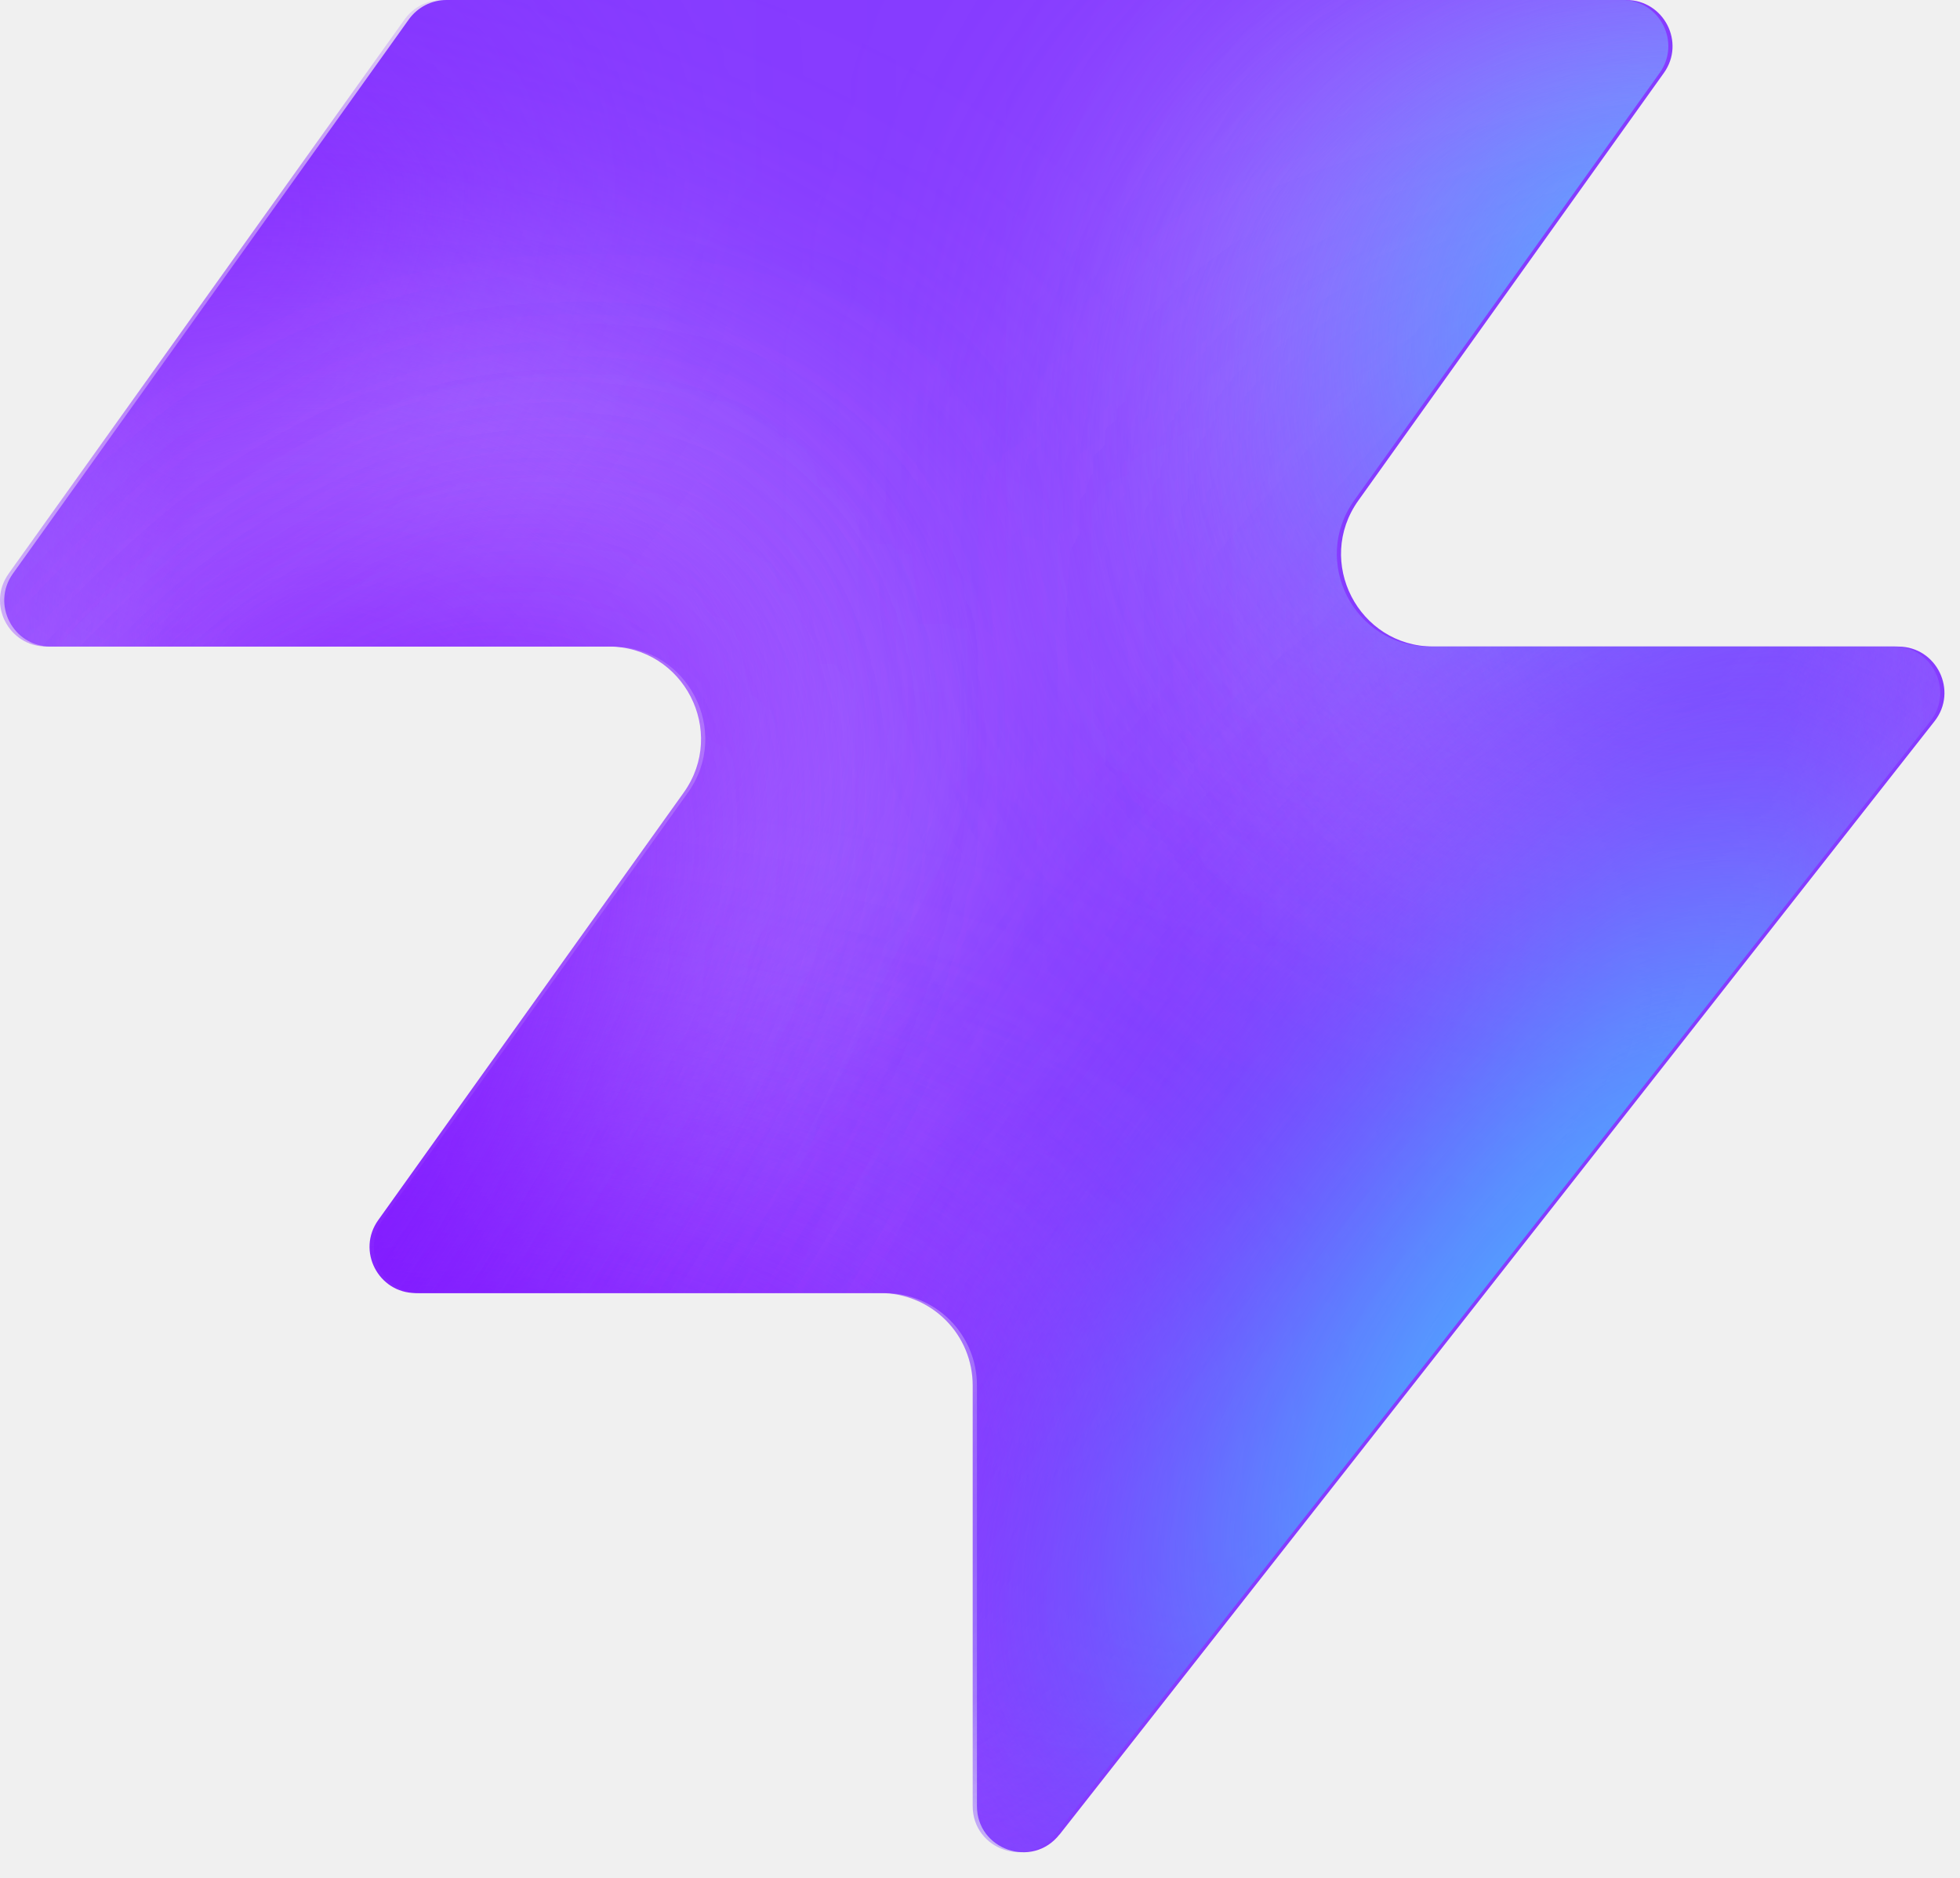
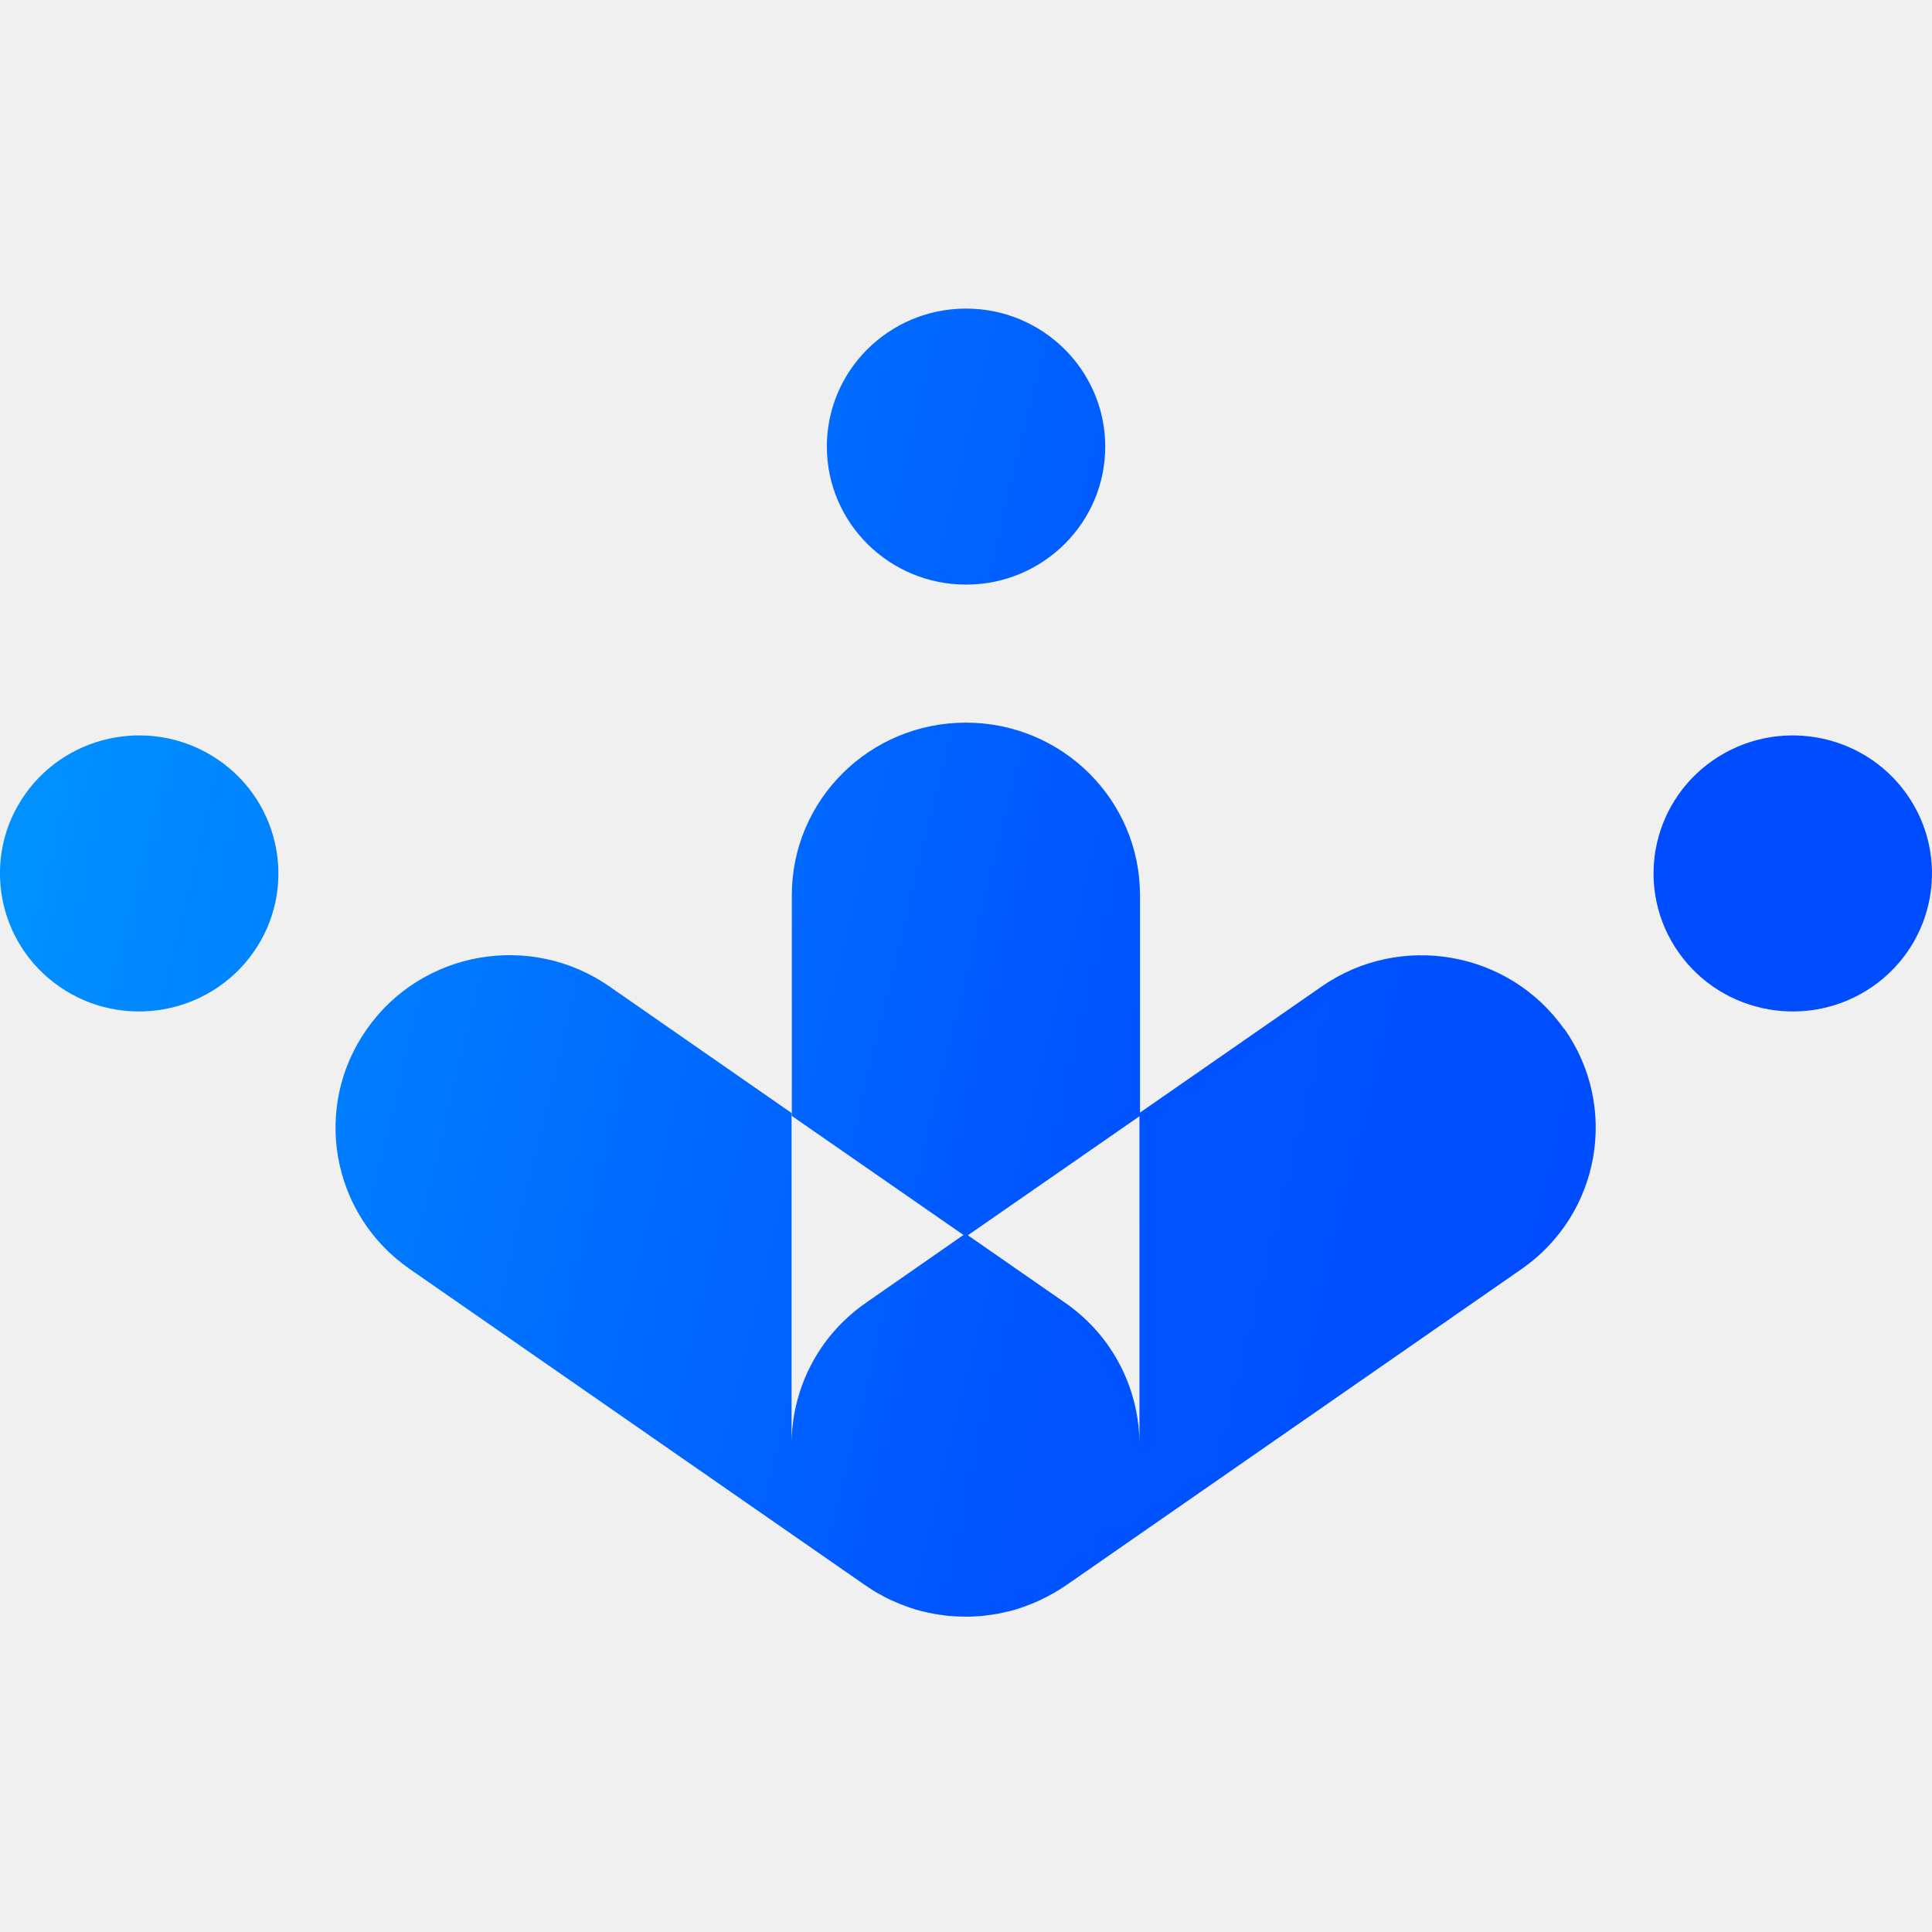
- <svg xmlns="http://www.w3.org/2000/svg" width="48" height="46" fill="none" viewBox="0 0 48 46">
-   <path fill="#863bff" d="M25.946 44.938c-.664.845-2.021.375-2.021-.698V33.937a2.26 2.26 0 0 0-2.262-2.262H10.287c-.92 0-1.456-1.04-.92-1.788l7.48-10.471c1.07-1.497 0-3.578-1.842-3.578H1.237c-.92 0-1.456-1.04-.92-1.788L10.013.474c.214-.297.556-.474.92-.474h28.894c.92 0 1.456 1.04.92 1.788l-7.48 10.471c-1.07 1.498 0 3.579 1.842 3.579h11.377c.943 0 1.473 1.088.89 1.83L25.947 44.94z" style="fill:#863bff;fill:color(display-p3 .525 .23 1);fill-opacity:1" />
-   <mask id="a" width="48" height="46" x="0" y="0" maskUnits="userSpaceOnUse" style="mask-type:alpha">
-     <path fill="#000" d="M25.842 44.938c-.664.844-2.021.375-2.021-.698V33.937a2.26 2.26 0 0 0-2.262-2.262H10.183c-.92 0-1.456-1.04-.92-1.788l7.48-10.471c1.07-1.498 0-3.579-1.842-3.579H1.133c-.92 0-1.456-1.04-.92-1.787L9.91.473c.214-.297.556-.474.92-.474h28.894c.92 0 1.456 1.04.92 1.788l-7.48 10.471c-1.07 1.498 0 3.578 1.842 3.578h11.377c.943 0 1.473 1.088.89 1.832L25.843 44.94z" style="fill:#000;fill-opacity:1" />
-   </mask>
-   <g mask="url(#a)">
-     <g filter="url(#b)">
-       <ellipse cx="5.508" cy="14.704" fill="#ede6ff" rx="5.508" ry="14.704" style="fill:#ede6ff;fill:color(display-p3 .927 .903 1);fill-opacity:1" transform="matrix(.00324 1 1 -.00324 -4.47 31.516)" />
-     </g>
-     <g filter="url(#c)">
-       <ellipse cx="10.399" cy="29.851" fill="#ede6ff" rx="10.399" ry="29.851" style="fill:#ede6ff;fill:color(display-p3 .927 .903 1);fill-opacity:1" transform="matrix(.00324 1 1 -.00324 -39.328 7.883)" />
-     </g>
-     <g filter="url(#d)">
-       <ellipse cx="5.508" cy="30.487" fill="#7e14ff" rx="5.508" ry="30.487" style="fill:#7e14ff;fill:color(display-p3 .492 .077 1);fill-opacity:1" transform="rotate(89.814 -25.913 -14.639)scale(1 -1)" />
-     </g>
-     <g filter="url(#e)">
-       <ellipse cx="5.508" cy="30.599" fill="#7e14ff" rx="5.508" ry="30.599" style="fill:#7e14ff;fill:color(display-p3 .492 .077 1);fill-opacity:1" transform="rotate(89.814 -32.644 -3.334)scale(1 -1)" />
-     </g>
-     <g filter="url(#f)">
-       <ellipse cx="5.508" cy="30.599" fill="#7e14ff" rx="5.508" ry="30.599" style="fill:#7e14ff;fill:color(display-p3 .492 .077 1);fill-opacity:1" transform="matrix(.00324 1 1 -.00324 -34.34 30.47)" />
-     </g>
-     <g filter="url(#g)">
-       <ellipse cx="14.072" cy="22.078" fill="#ede6ff" rx="14.072" ry="22.078" style="fill:#ede6ff;fill:color(display-p3 .927 .903 1);fill-opacity:1" transform="rotate(93.35 24.506 48.493)scale(-1 1)" />
-     </g>
-     <g filter="url(#h)">
-       <ellipse cx="3.47" cy="21.501" fill="#7e14ff" rx="3.47" ry="21.501" style="fill:#7e14ff;fill:color(display-p3 .492 .077 1);fill-opacity:1" transform="rotate(89.009 28.708 47.59)scale(-1 1)" />
-     </g>
-     <g filter="url(#i)">
-       <ellipse cx="3.47" cy="21.501" fill="#7e14ff" rx="3.47" ry="21.501" style="fill:#7e14ff;fill:color(display-p3 .492 .077 1);fill-opacity:1" transform="rotate(89.009 28.708 47.59)scale(-1 1)" />
-     </g>
-     <g filter="url(#j)">
-       <ellipse cx=".387" cy="8.972" fill="#7e14ff" rx="4.407" ry="29.108" style="fill:#7e14ff;fill:color(display-p3 .492 .077 1);fill-opacity:1" transform="rotate(39.51 .387 8.972)" />
-     </g>
-     <g filter="url(#k)">
-       <ellipse cx="47.523" cy="-6.092" fill="#7e14ff" rx="4.407" ry="29.108" style="fill:#7e14ff;fill:color(display-p3 .492 .077 1);fill-opacity:1" transform="rotate(37.892 47.523 -6.092)" />
-     </g>
-     <g filter="url(#l)">
-       <ellipse cx="41.412" cy="6.333" fill="#47bfff" rx="5.971" ry="9.665" style="fill:#47bfff;fill:color(display-p3 .28 .748 1);fill-opacity:1" transform="rotate(37.892 41.412 6.333)" />
-     </g>
-     <g filter="url(#m)">
-       <ellipse cx="-1.879" cy="38.332" fill="#7e14ff" rx="4.407" ry="29.108" style="fill:#7e14ff;fill:color(display-p3 .492 .077 1);fill-opacity:1" transform="rotate(37.892 -1.88 38.332)" />
-     </g>
-     <g filter="url(#n)">
-       <ellipse cx="-1.879" cy="38.332" fill="#7e14ff" rx="4.407" ry="29.108" style="fill:#7e14ff;fill:color(display-p3 .492 .077 1);fill-opacity:1" transform="rotate(37.892 -1.88 38.332)" />
-     </g>
-     <g filter="url(#o)">
-       <ellipse cx="35.651" cy="29.907" fill="#7e14ff" rx="4.407" ry="29.108" style="fill:#7e14ff;fill:color(display-p3 .492 .077 1);fill-opacity:1" transform="rotate(37.892 35.651 29.907)" />
-     </g>
-     <g filter="url(#p)">
-       <ellipse cx="38.418" cy="32.4" fill="#47bfff" rx="5.971" ry="15.297" style="fill:#47bfff;fill:color(display-p3 .28 .748 1);fill-opacity:1" transform="rotate(37.892 38.418 32.4)" />
-     </g>
+ <svg xmlns="http://www.w3.org/2000/svg" width="32" height="32" viewBox="0 0 32 32" fill="none">
+   <g id="32*32_Favicon" clip-path="url(#clip0_0_4)">
+     <path id="Favicon_KUSITMS" d="M15.998 11.969C17.592 11.969 18.882 13.249 18.882 14.827V18.428L21.893 16.338C23.196 15.435 24.992 15.748 25.905 17.041H25.91C26.821 18.334 26.505 20.114 25.201 21.02L17.646 26.266C17.641 26.27 17.634 26.273 17.629 26.277C17.646 26.266 17.66 26.254 17.677 26.242C17.651 26.261 17.624 26.28 17.596 26.299C17.551 26.329 17.503 26.355 17.458 26.384C17.456 26.384 17.451 26.388 17.448 26.388C17.413 26.407 17.377 26.428 17.341 26.447C17.298 26.468 17.255 26.49 17.21 26.511C17.165 26.532 17.12 26.551 17.075 26.569C17.037 26.584 16.999 26.598 16.961 26.612C16.909 26.631 16.856 26.65 16.804 26.664C16.775 26.671 16.749 26.678 16.721 26.686C16.711 26.688 16.701 26.69 16.692 26.692C16.639 26.704 16.587 26.718 16.532 26.727C16.511 26.73 16.492 26.735 16.471 26.737C16.449 26.74 16.428 26.745 16.406 26.747C16.359 26.754 16.311 26.761 16.264 26.766C16.24 26.768 16.218 26.77 16.194 26.77C16.161 26.773 16.13 26.775 16.097 26.775C16.064 26.778 16.028 26.777 15.995 26.777C15.96 26.777 15.925 26.775 15.89 26.775C15.857 26.775 15.826 26.77 15.793 26.77C15.769 26.768 15.748 26.766 15.724 26.766C15.676 26.761 15.629 26.754 15.581 26.747C15.56 26.745 15.538 26.742 15.517 26.737C15.495 26.735 15.476 26.732 15.455 26.727C15.403 26.718 15.347 26.706 15.295 26.692C15.286 26.69 15.276 26.688 15.267 26.686C15.238 26.678 15.212 26.671 15.184 26.664C15.129 26.648 15.079 26.631 15.026 26.612C14.988 26.598 14.95 26.584 14.912 26.569C14.867 26.55 14.822 26.532 14.776 26.511C14.734 26.492 14.688 26.471 14.646 26.447C14.61 26.428 14.575 26.409 14.539 26.388C14.537 26.388 14.532 26.384 14.529 26.384C14.484 26.358 14.439 26.329 14.394 26.299C14.367 26.28 14.339 26.261 14.313 26.242C14.329 26.254 14.344 26.266 14.36 26.277C14.356 26.273 14.345 26.266 14.344 26.266L6.788 21.02C5.482 20.116 5.166 18.334 6.079 17.041C6.99 15.746 8.789 15.432 10.093 16.338L13.111 18.435V23.947C13.104 23.039 13.533 22.142 14.339 21.581L15.958 20.455L13.115 18.483V14.827C13.116 13.247 14.404 11.969 15.998 11.969ZM13.628 25.565C13.642 25.584 13.659 25.602 13.673 25.621C13.654 25.598 13.635 25.574 13.618 25.551C13.623 25.555 13.628 25.565 13.628 25.565ZM18.305 25.621C18.319 25.602 18.335 25.584 18.35 25.565C18.354 25.561 18.357 25.555 18.359 25.551C18.34 25.574 18.321 25.598 18.305 25.621ZM16.031 20.46L17.646 21.581C18.452 22.142 18.88 23.039 18.873 23.947V18.489L16.031 20.46ZM0.416 13.155C1.146 12.122 2.586 11.87 3.628 12.594C4.67 13.318 4.925 14.745 4.194 15.778C3.464 16.811 2.024 17.064 0.982 16.34C-0.06 15.616 -0.314 14.188 0.416 13.155ZM28.371 12.594C29.416 11.87 30.853 12.122 31.583 13.155C32.313 14.191 32.059 15.616 31.017 16.34C29.972 17.064 28.535 16.811 27.805 15.778C27.074 14.743 27.329 13.318 28.371 12.594ZM15.991 5.111C17.264 5.106 18.3 6.126 18.306 7.388C18.311 8.65 17.284 9.677 16.011 9.683C14.738 9.688 13.701 8.669 13.695 7.406C13.69 6.144 14.718 5.117 15.991 5.111Z" fill="url(#paint0_linear_0_4)" />
  </g>
  <defs>
-     <filter id="b" width="60.045" height="41.654" x="-19.77" y="16.149" color-interpolation-filters="sRGB" filterUnits="userSpaceOnUse">
-       <feFlood flood-opacity="0" result="BackgroundImageFix" />
-       <feBlend in="SourceGraphic" in2="BackgroundImageFix" result="shape" />
-       <feGaussianBlur result="effect1_foregroundBlur_2002_17158" stdDeviation="7.659" />
-     </filter>
-     <filter id="c" width="90.34" height="51.437" x="-54.613" y="-7.533" color-interpolation-filters="sRGB" filterUnits="userSpaceOnUse">
-       <feFlood flood-opacity="0" result="BackgroundImageFix" />
-       <feBlend in="SourceGraphic" in2="BackgroundImageFix" result="shape" />
-       <feGaussianBlur result="effect1_foregroundBlur_2002_17158" stdDeviation="7.659" />
-     </filter>
-     <filter id="d" width="79.355" height="29.4" x="-49.64" y="2.03" color-interpolation-filters="sRGB" filterUnits="userSpaceOnUse">
-       <feFlood flood-opacity="0" result="BackgroundImageFix" />
-       <feBlend in="SourceGraphic" in2="BackgroundImageFix" result="shape" />
-       <feGaussianBlur result="effect1_foregroundBlur_2002_17158" stdDeviation="4.596" />
-     </filter>
-     <filter id="e" width="79.579" height="29.4" x="-45.045" y="20.029" color-interpolation-filters="sRGB" filterUnits="userSpaceOnUse">
-       <feFlood flood-opacity="0" result="BackgroundImageFix" />
-       <feBlend in="SourceGraphic" in2="BackgroundImageFix" result="shape" />
-       <feGaussianBlur result="effect1_foregroundBlur_2002_17158" stdDeviation="4.596" />
-     </filter>
-     <filter id="f" width="79.579" height="29.4" x="-43.513" y="21.178" color-interpolation-filters="sRGB" filterUnits="userSpaceOnUse">
-       <feFlood flood-opacity="0" result="BackgroundImageFix" />
-       <feBlend in="SourceGraphic" in2="BackgroundImageFix" result="shape" />
-       <feGaussianBlur result="effect1_foregroundBlur_2002_17158" stdDeviation="4.596" />
-     </filter>
-     <filter id="g" width="74.749" height="58.852" x="15.756" y="-17.901" color-interpolation-filters="sRGB" filterUnits="userSpaceOnUse">
-       <feFlood flood-opacity="0" result="BackgroundImageFix" />
-       <feBlend in="SourceGraphic" in2="BackgroundImageFix" result="shape" />
-       <feGaussianBlur result="effect1_foregroundBlur_2002_17158" stdDeviation="7.659" />
-     </filter>
-     <filter id="h" width="61.377" height="25.362" x="23.548" y="2.284" color-interpolation-filters="sRGB" filterUnits="userSpaceOnUse">
-       <feFlood flood-opacity="0" result="BackgroundImageFix" />
-       <feBlend in="SourceGraphic" in2="BackgroundImageFix" result="shape" />
-       <feGaussianBlur result="effect1_foregroundBlur_2002_17158" stdDeviation="4.596" />
-     </filter>
-     <filter id="i" width="61.377" height="25.362" x="23.548" y="2.284" color-interpolation-filters="sRGB" filterUnits="userSpaceOnUse">
-       <feFlood flood-opacity="0" result="BackgroundImageFix" />
-       <feBlend in="SourceGraphic" in2="BackgroundImageFix" result="shape" />
-       <feGaussianBlur result="effect1_foregroundBlur_2002_17158" stdDeviation="4.596" />
-     </filter>
-     <filter id="j" width="56.045" height="63.649" x="-27.636" y="-22.853" color-interpolation-filters="sRGB" filterUnits="userSpaceOnUse">
-       <feFlood flood-opacity="0" result="BackgroundImageFix" />
-       <feBlend in="SourceGraphic" in2="BackgroundImageFix" result="shape" />
-       <feGaussianBlur result="effect1_foregroundBlur_2002_17158" stdDeviation="4.596" />
-     </filter>
-     <filter id="k" width="54.814" height="64.646" x="20.116" y="-38.415" color-interpolation-filters="sRGB" filterUnits="userSpaceOnUse">
-       <feFlood flood-opacity="0" result="BackgroundImageFix" />
-       <feBlend in="SourceGraphic" in2="BackgroundImageFix" result="shape" />
-       <feGaussianBlur result="effect1_foregroundBlur_2002_17158" stdDeviation="4.596" />
-     </filter>
-     <filter id="l" width="33.541" height="35.313" x="24.641" y="-11.323" color-interpolation-filters="sRGB" filterUnits="userSpaceOnUse">
-       <feFlood flood-opacity="0" result="BackgroundImageFix" />
-       <feBlend in="SourceGraphic" in2="BackgroundImageFix" result="shape" />
-       <feGaussianBlur result="effect1_foregroundBlur_2002_17158" stdDeviation="4.596" />
-     </filter>
-     <filter id="m" width="54.814" height="64.646" x="-29.286" y="6.009" color-interpolation-filters="sRGB" filterUnits="userSpaceOnUse">
-       <feFlood flood-opacity="0" result="BackgroundImageFix" />
-       <feBlend in="SourceGraphic" in2="BackgroundImageFix" result="shape" />
-       <feGaussianBlur result="effect1_foregroundBlur_2002_17158" stdDeviation="4.596" />
-     </filter>
-     <filter id="n" width="54.814" height="64.646" x="-29.286" y="6.009" color-interpolation-filters="sRGB" filterUnits="userSpaceOnUse">
-       <feFlood flood-opacity="0" result="BackgroundImageFix" />
-       <feBlend in="SourceGraphic" in2="BackgroundImageFix" result="shape" />
-       <feGaussianBlur result="effect1_foregroundBlur_2002_17158" stdDeviation="4.596" />
-     </filter>
-     <filter id="o" width="54.814" height="64.646" x="8.244" y="-2.416" color-interpolation-filters="sRGB" filterUnits="userSpaceOnUse">
-       <feFlood flood-opacity="0" result="BackgroundImageFix" />
-       <feBlend in="SourceGraphic" in2="BackgroundImageFix" result="shape" />
-       <feGaussianBlur result="effect1_foregroundBlur_2002_17158" stdDeviation="4.596" />
-     </filter>
-     <filter id="p" width="39.409" height="43.623" x="18.713" y="10.588" color-interpolation-filters="sRGB" filterUnits="userSpaceOnUse">
-       <feFlood flood-opacity="0" result="BackgroundImageFix" />
-       <feBlend in="SourceGraphic" in2="BackgroundImageFix" result="shape" />
-       <feGaussianBlur result="effect1_foregroundBlur_2002_17158" stdDeviation="4.596" />
-     </filter>
+     <linearGradient id="paint0_linear_0_4" x1="0.386" y1="13.81" x2="26.027" y2="20.023" gradientUnits="userSpaceOnUse">
+       <stop stop-color="#0091FF" />
+       <stop offset="0.683" stop-color="#0055FF" />
+       <stop offset="1" stop-color="#004DFF" />
+     </linearGradient>
+     <clipPath id="clip0_0_4">
+       <rect width="32" height="32" fill="white" />
+     </clipPath>
  </defs>
</svg>
